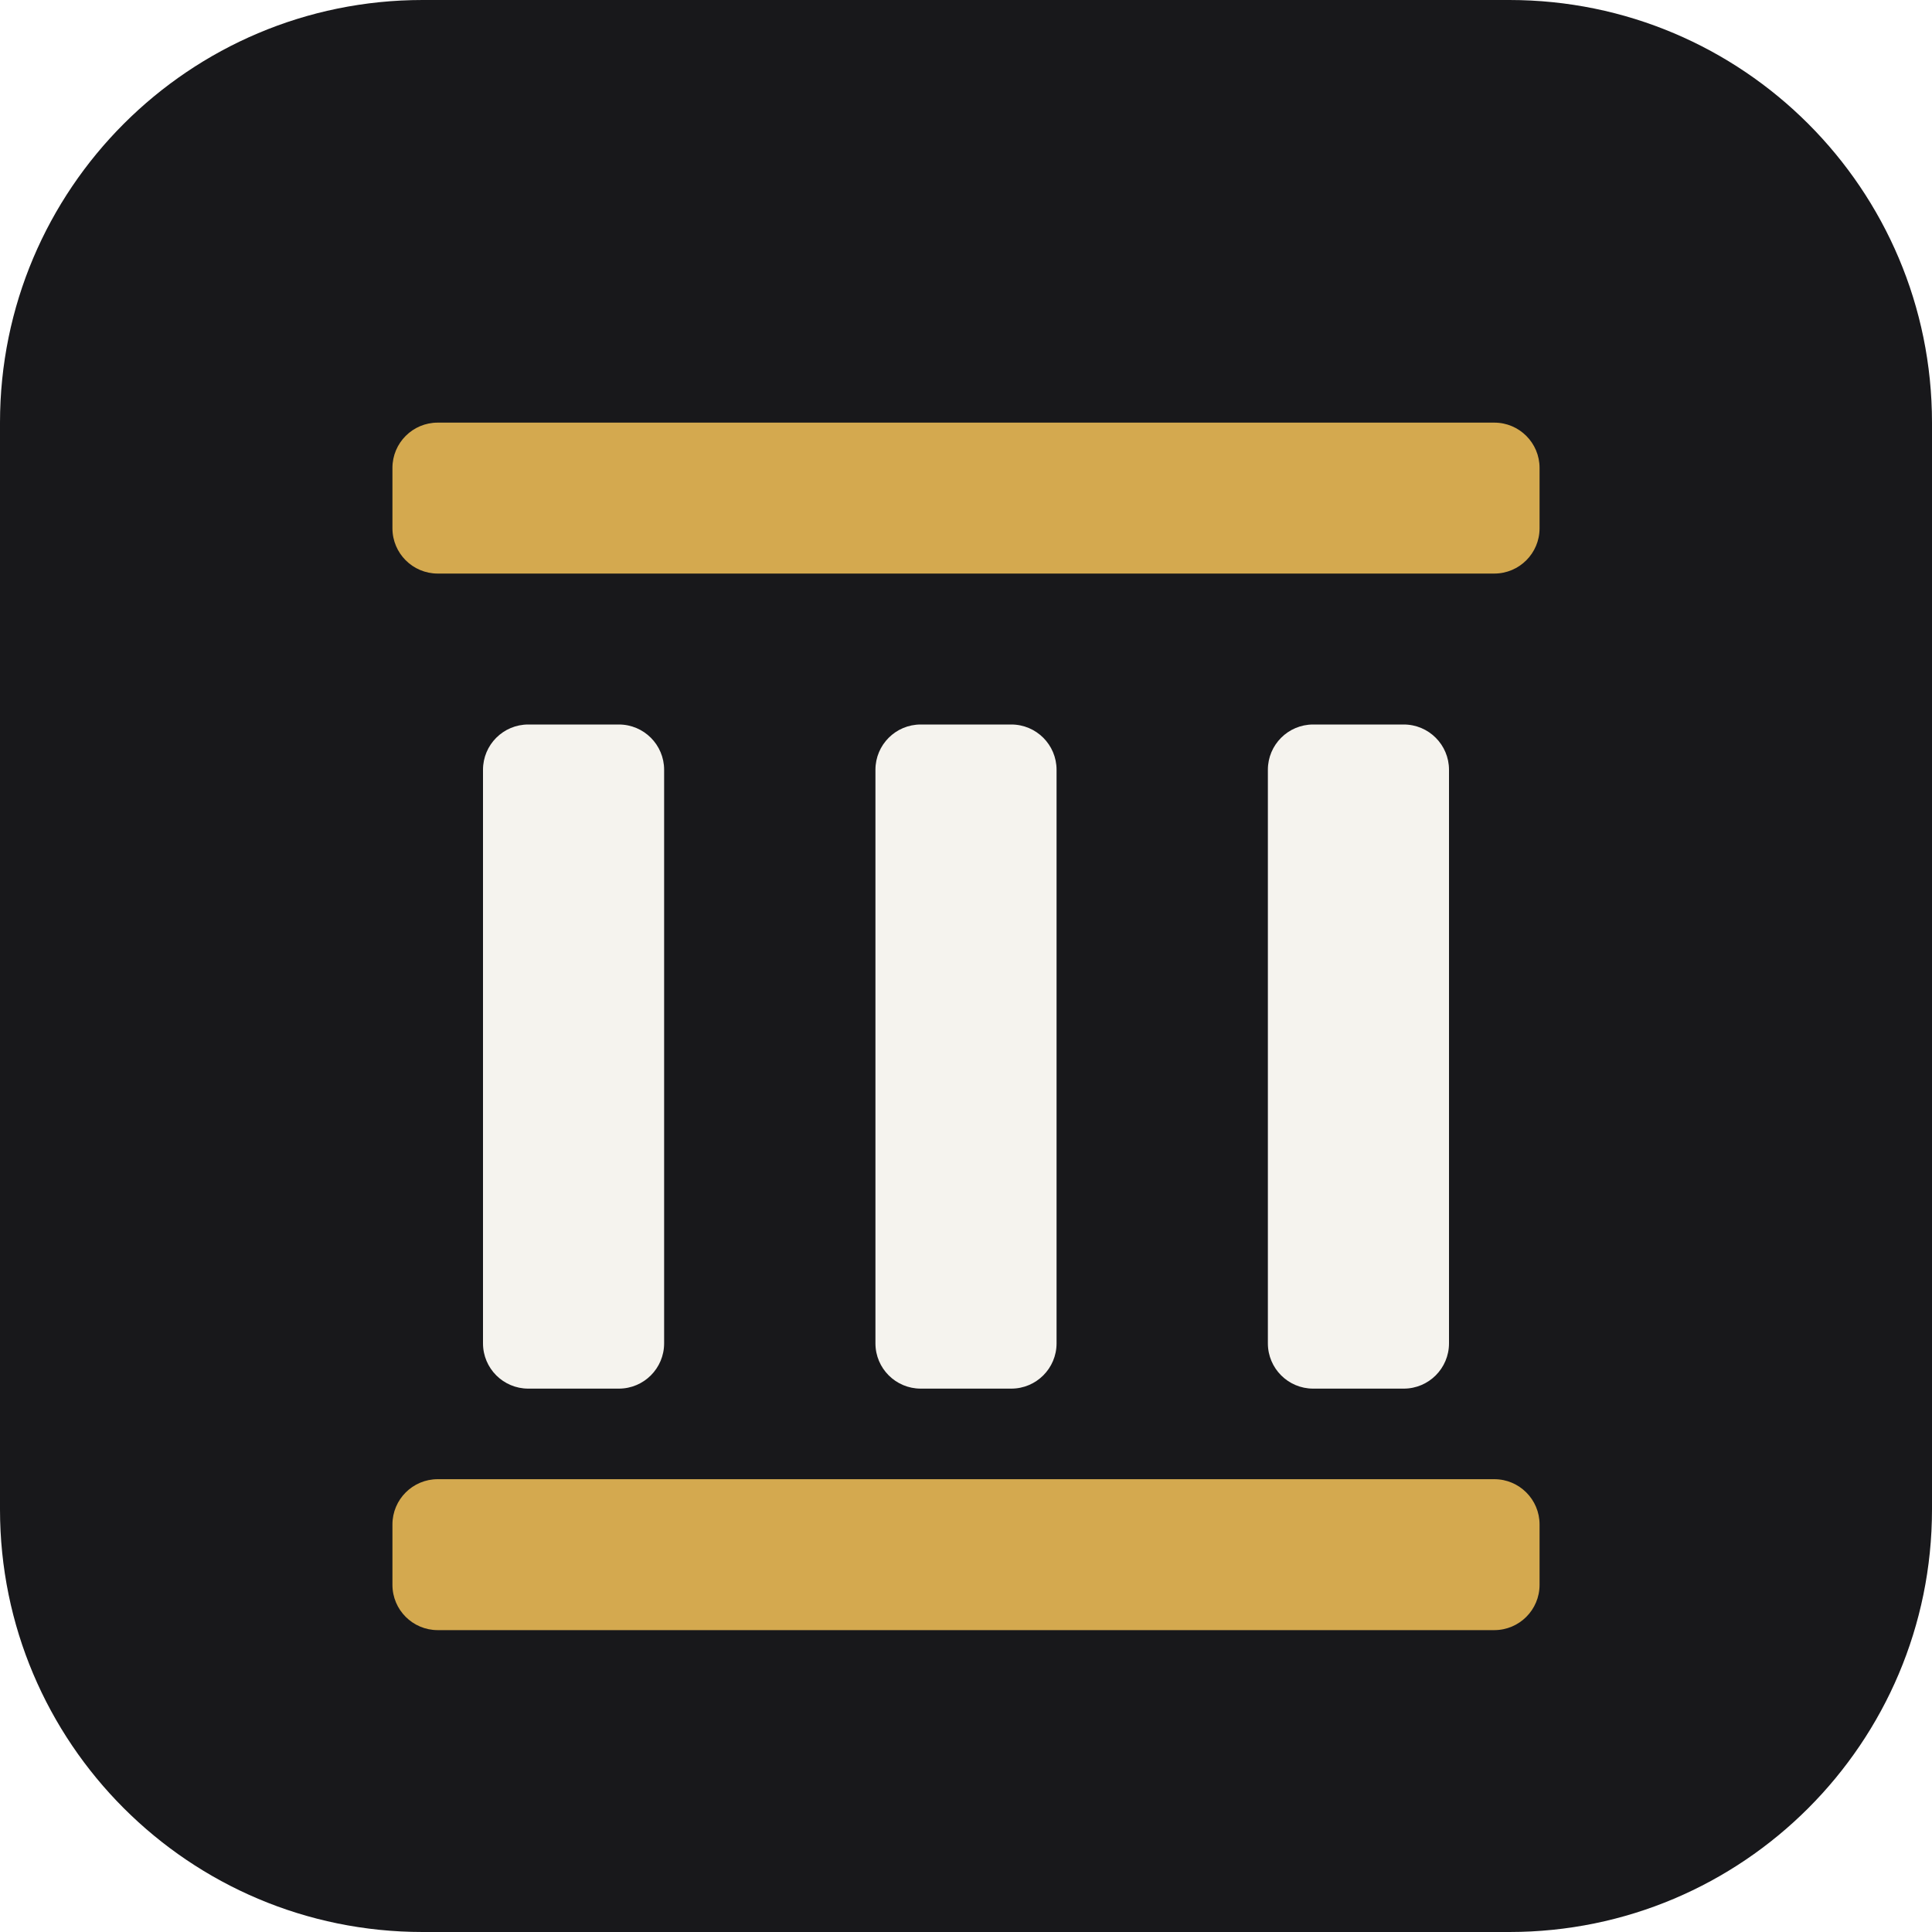
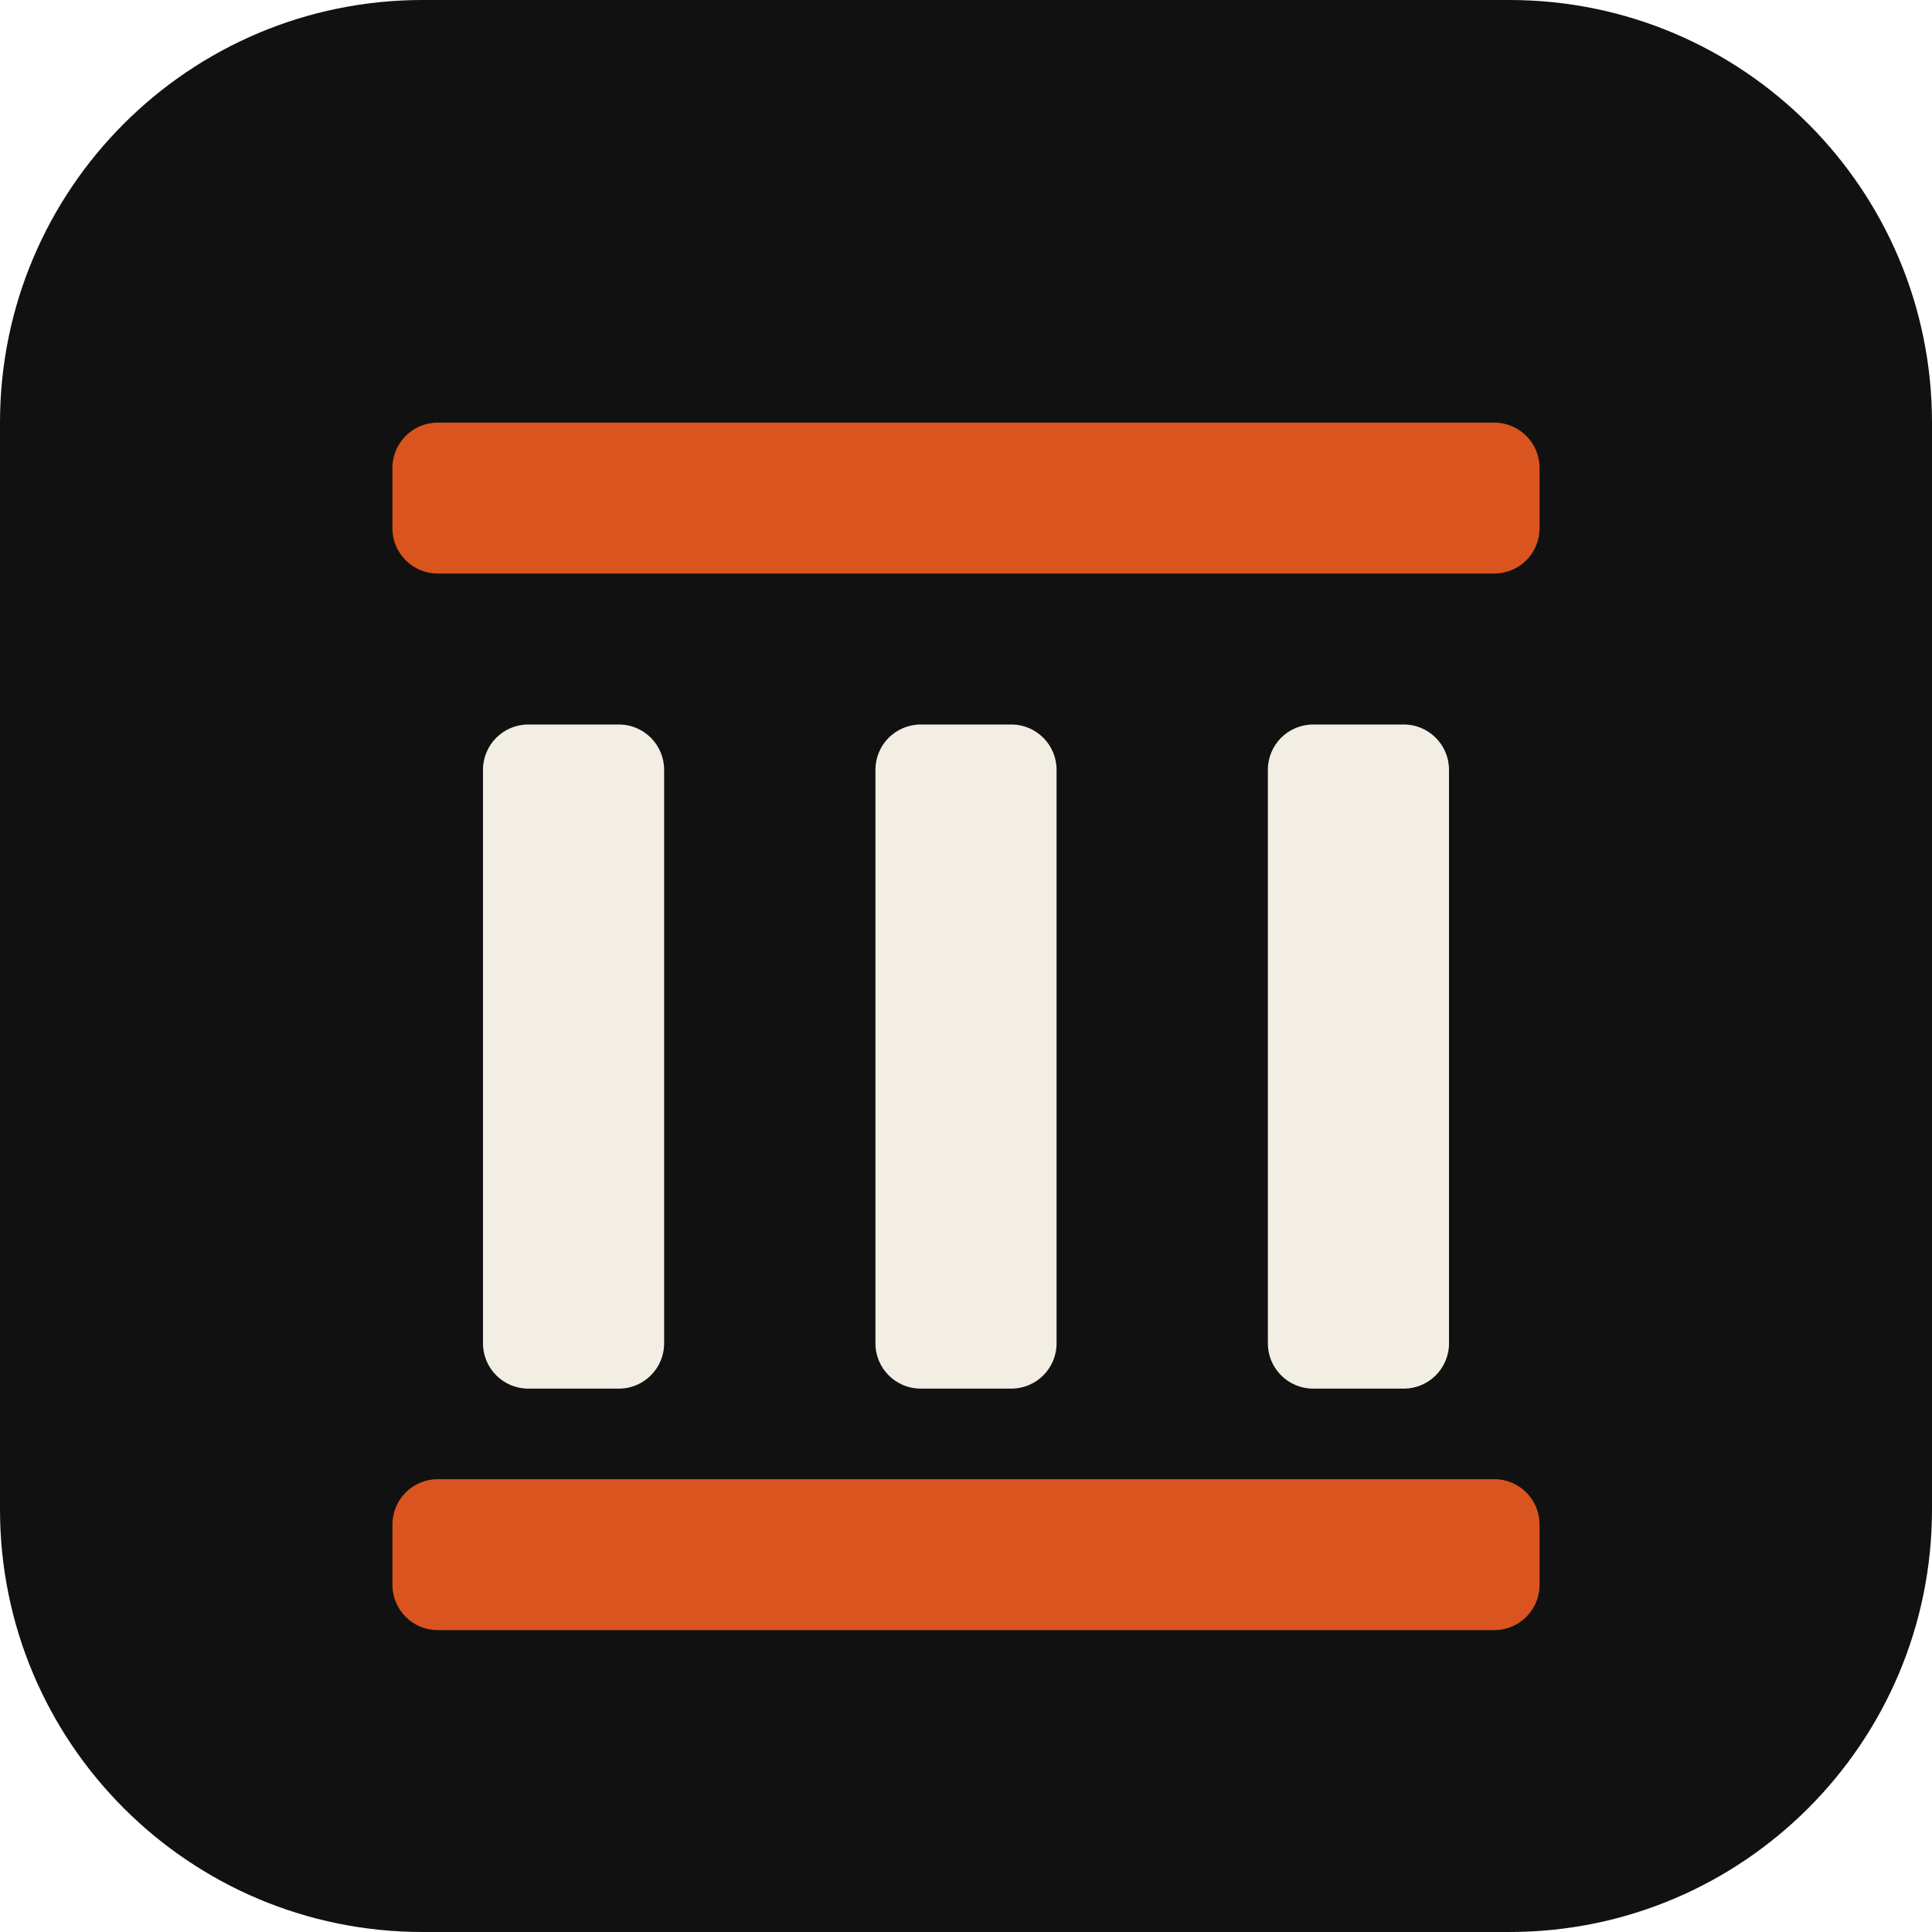
<svg xmlns="http://www.w3.org/2000/svg" viewBox="0 0 64 64" role="img" aria-label="Dyzania LLP">
-   <rect width="64" height="64" rx="14" fill="#18181B" />
-   <rect x="13" y="14" width="38" height="5" rx="1.5" fill="#D4A94F" />
-   <rect x="16" y="24" width="6" height="22" rx="1.5" fill="#F5F3EE" />
-   <rect x="29" y="24" width="6" height="22" rx="1.5" fill="#F5F3EE" />
-   <rect x="42" y="24" width="6" height="22" rx="1.5" fill="#F5F3EE" />
-   <rect x="13" y="49" width="38" height="5" rx="1.5" fill="#D4A94F" />
+   <rect width="64" height="64" rx="14" fill="#111111" />
+   <rect x="13" y="14" width="38" height="5" rx="1.5" fill="#D9541E" />
+   <rect x="16" y="24" width="6" height="22" rx="1.5" fill="#F3EEE3" />
+   <rect x="29" y="24" width="6" height="22" rx="1.5" fill="#F3EEE3" />
+   <rect x="42" y="24" width="6" height="22" rx="1.5" fill="#F3EEE3" />
+   <rect x="13" y="49" width="38" height="5" rx="1.5" fill="#D9541E" />
</svg>
